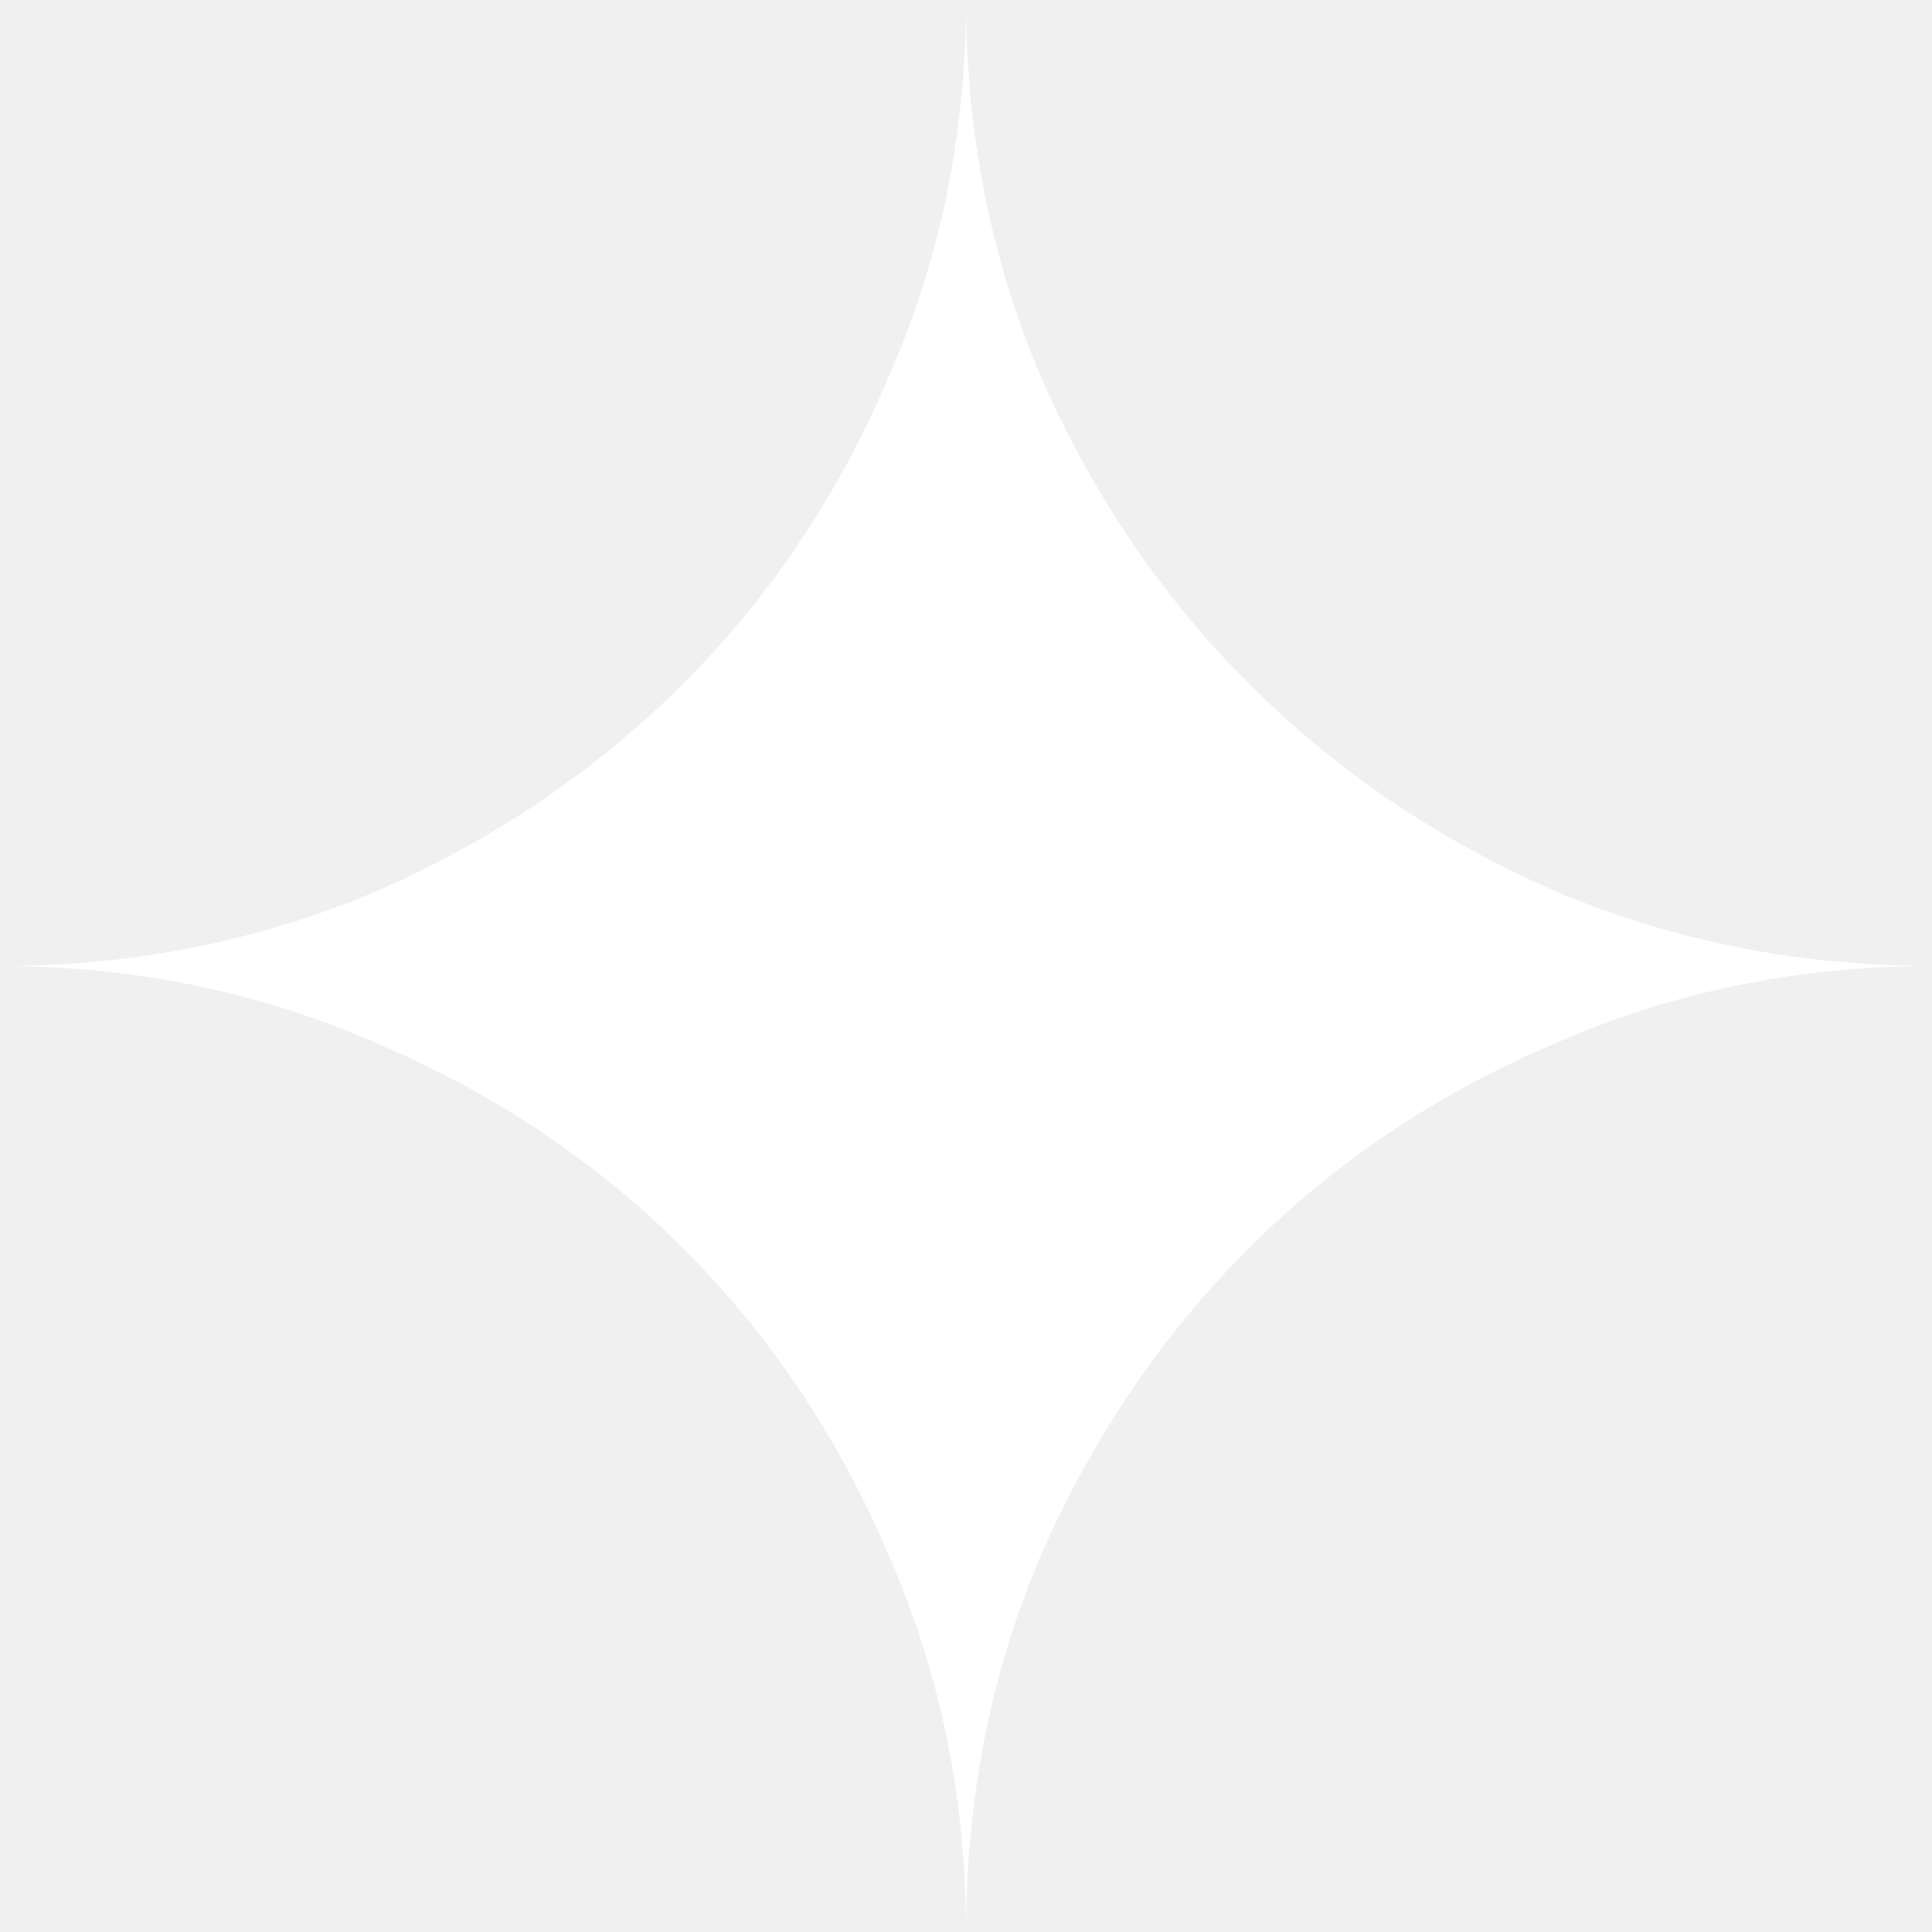
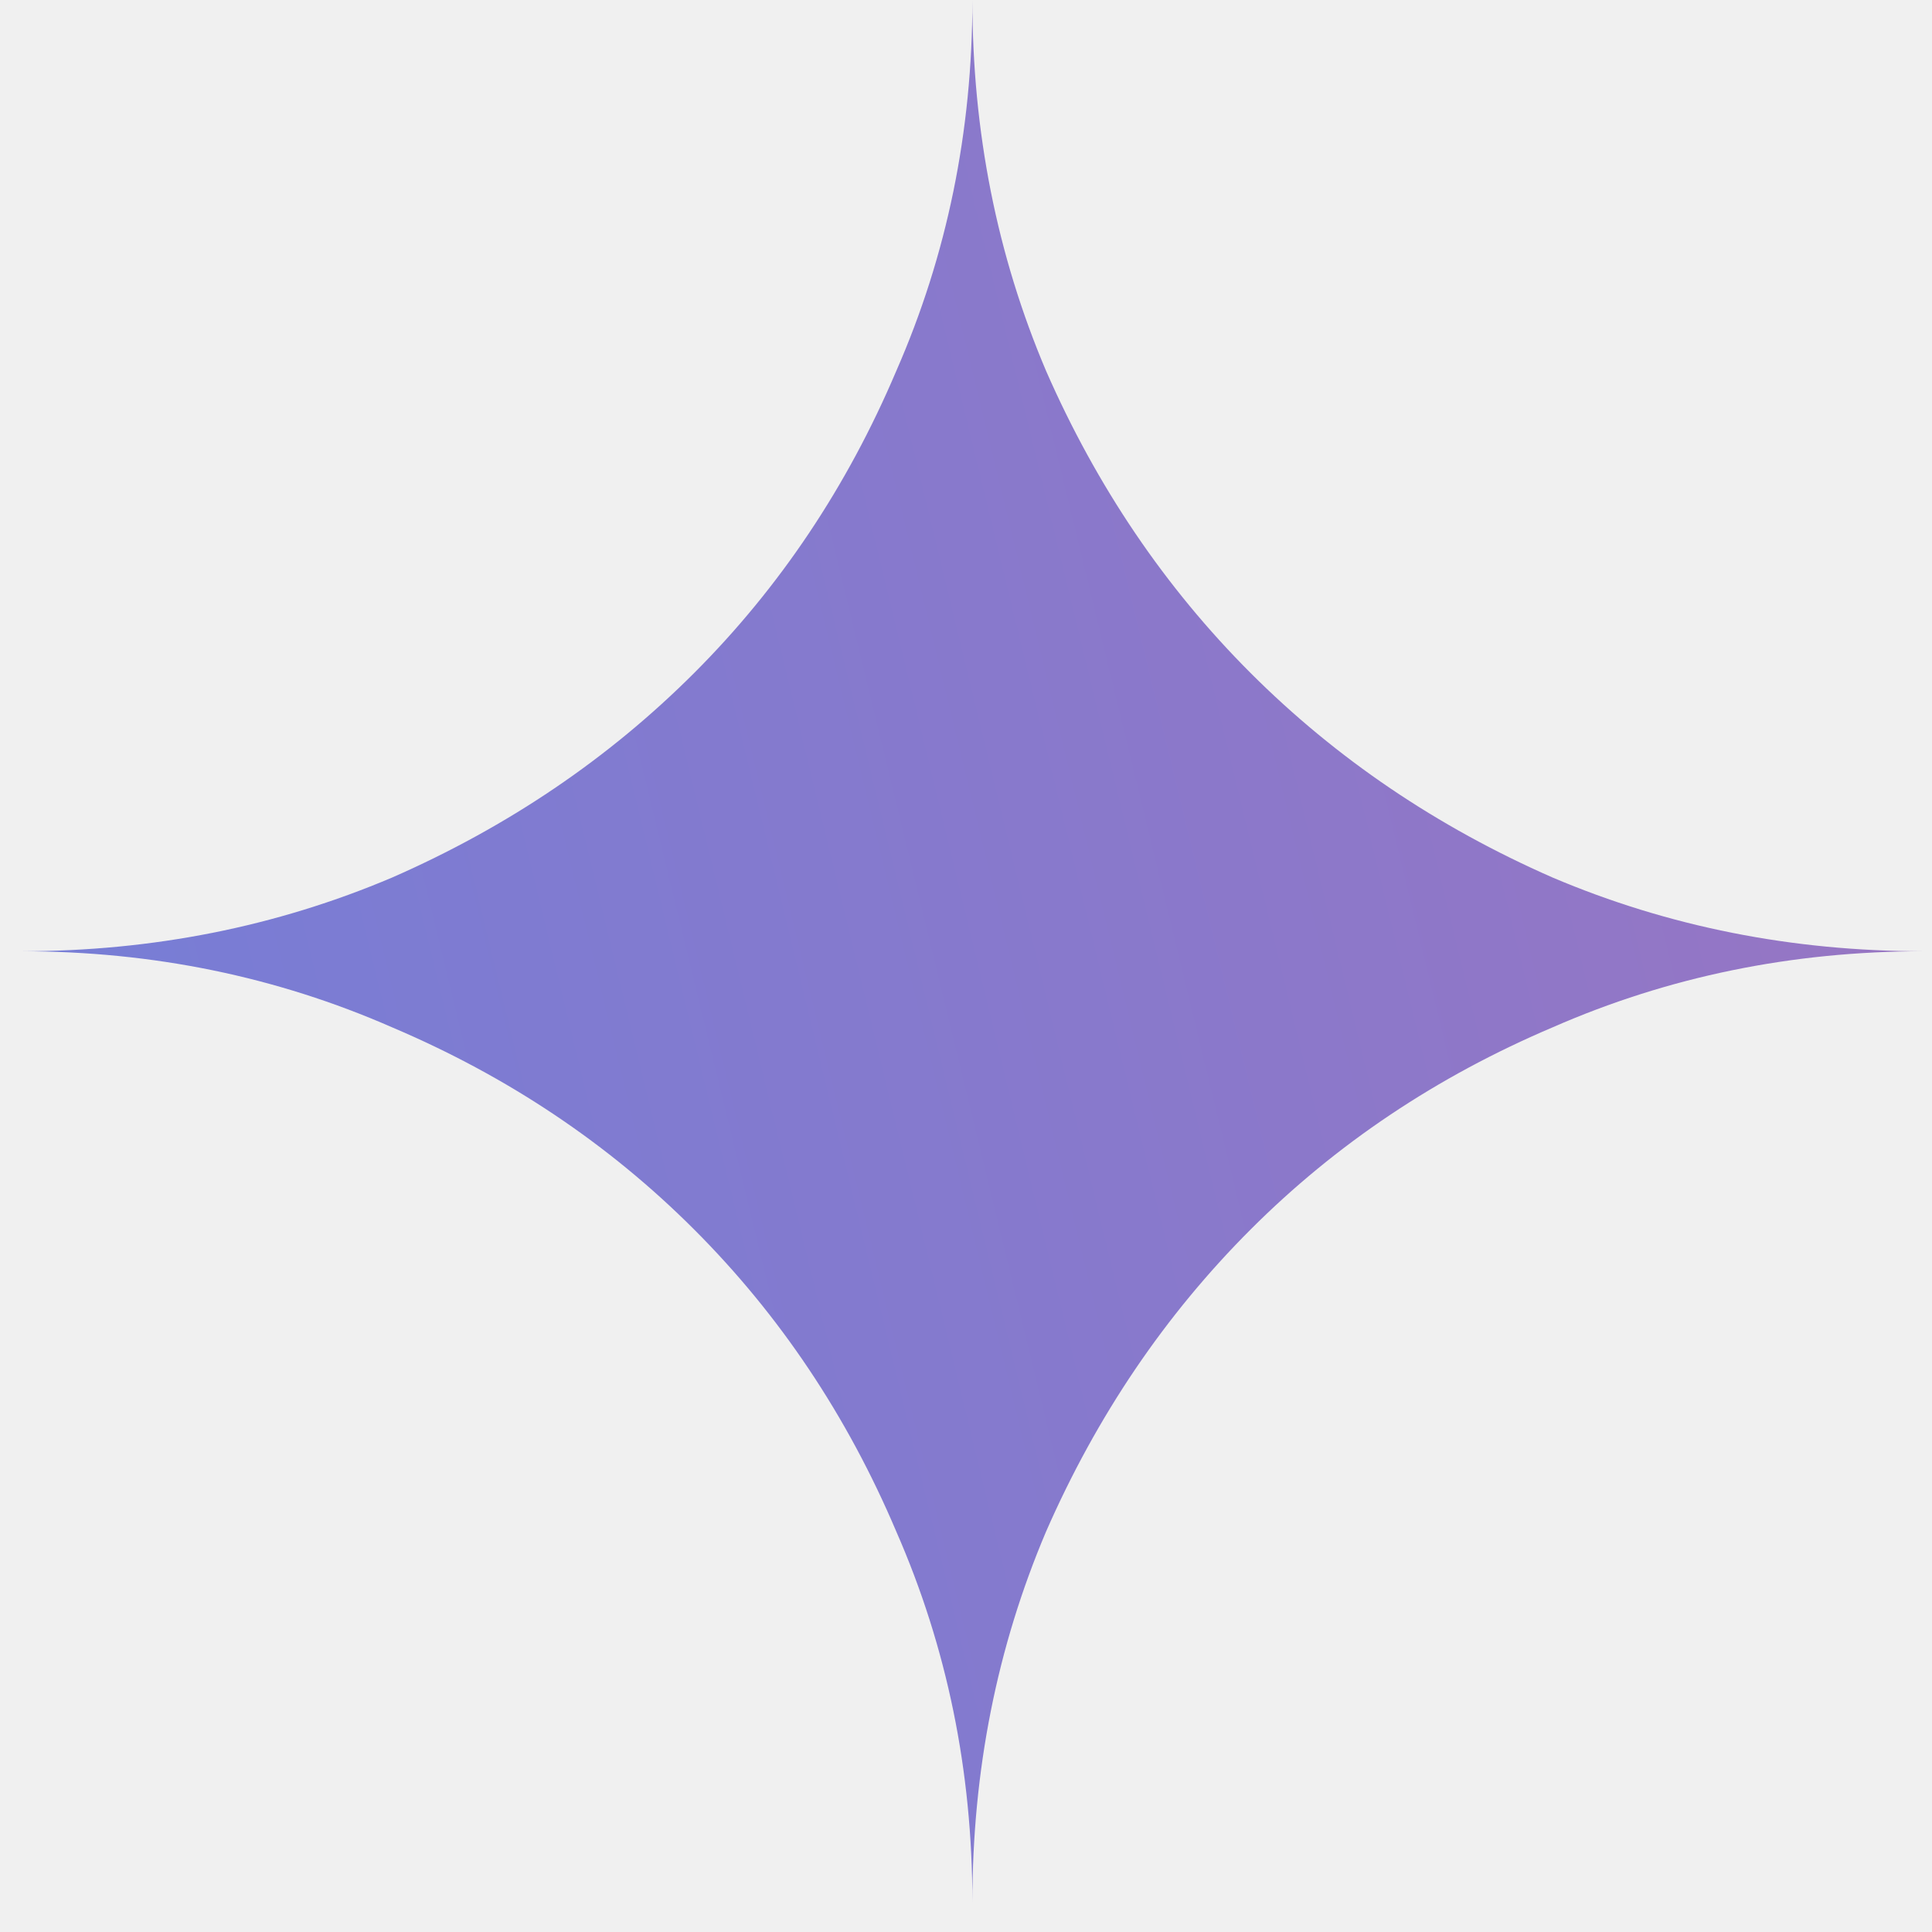
- <svg xmlns="http://www.w3.org/2000/svg" width="64" height="64" viewBox="0 0 64 64" fill="none">
-   <path fill-rule="evenodd" clip-rule="evenodd" d="M29.44 51.52C31.147 55.413 32.001 59.573 32.001 64C32.001 59.573 32.827 55.413 34.48 51.52C36.187 47.627 38.48 44.24 41.36 41.36C44.241 38.48 47.627 36.213 51.52 34.56C55.413 32.853 59.574 32 64 32C59.574 32 55.413 31.173 51.52 29.52C47.627 27.813 44.241 25.52 41.36 22.64C38.48 19.76 36.187 16.373 34.48 12.48C32.827 8.587 32.001 4.427 32.001 0C32.001 4.427 31.147 8.587 29.44 12.48C27.787 16.373 25.52 19.76 22.64 22.64C19.761 25.52 16.373 27.813 12.48 29.52C8.587 31.173 4.427 32 0 32C4.427 32 8.587 32.853 12.48 34.56C16.373 36.213 19.761 38.48 22.64 41.36C25.52 44.24 27.787 47.627 29.44 51.52Z" fill="white" />
+ <svg xmlns="http://www.w3.org/2000/svg" width="52" height="52" viewBox="0 0 52 52" fill="none">
+   <mask id="mask0_39_103" style="mask-type:alpha" maskUnits="userSpaceOnUse" x="0" y="0" width="52" height="52">
+     <path fill-rule="evenodd" clip-rule="evenodd" d="M24.123 41.22C25.489 44.335 26.172 47.664 26.172 51.206C26.172 47.664 26.833 44.335 28.156 41.22C29.521 38.105 31.356 35.396 33.66 33.092C35.965 30.787 38.674 28.974 41.789 27.651C44.904 26.285 48.233 25.603 51.774 25.603C48.233 25.603 44.904 24.941 41.789 23.619C38.674 22.253 35.965 20.418 33.66 18.114C31.356 15.81 29.521 13.1 28.156 9.985C26.833 6.87 26.172 3.542 26.172 0C26.172 3.542 25.489 6.87 24.123 9.985C22.801 13.1 20.987 15.81 18.683 18.114C16.379 20.418 13.669 22.253 10.554 23.619C7.439 24.941 4.111 25.603 0.569 25.603C4.111 25.603 7.439 26.285 10.554 27.651C13.669 28.974 16.379 30.787 18.683 33.092C20.987 35.396 22.801 38.105 24.123 41.22Z" fill="white" />
+   </mask>
+   <g mask="url(#mask0_39_103)">
+     <path d="M463.84 -455.443H-368.25V229.881H463.84V-455.443Z" fill="url(#paint0_linear_39_103)" />
+   </g>
+   <defs>
+     <linearGradient id="paint0_linear_39_103" x1="-267.405" y1="130.441" x2="144.97" y2="30.369" gradientUnits="userSpaceOnUse">
+       <stop stop-color="#439DDF" />
+       <stop offset="0.524" stop-color="#4F87ED" />
+       <stop offset="0.781" stop-color="#9476C5" />
+       <stop offset="0.888" stop-color="#BC688E" />
+       <stop offset="1" stop-color="#D6645D" />
+     </linearGradient>
+   </defs>
</svg>
